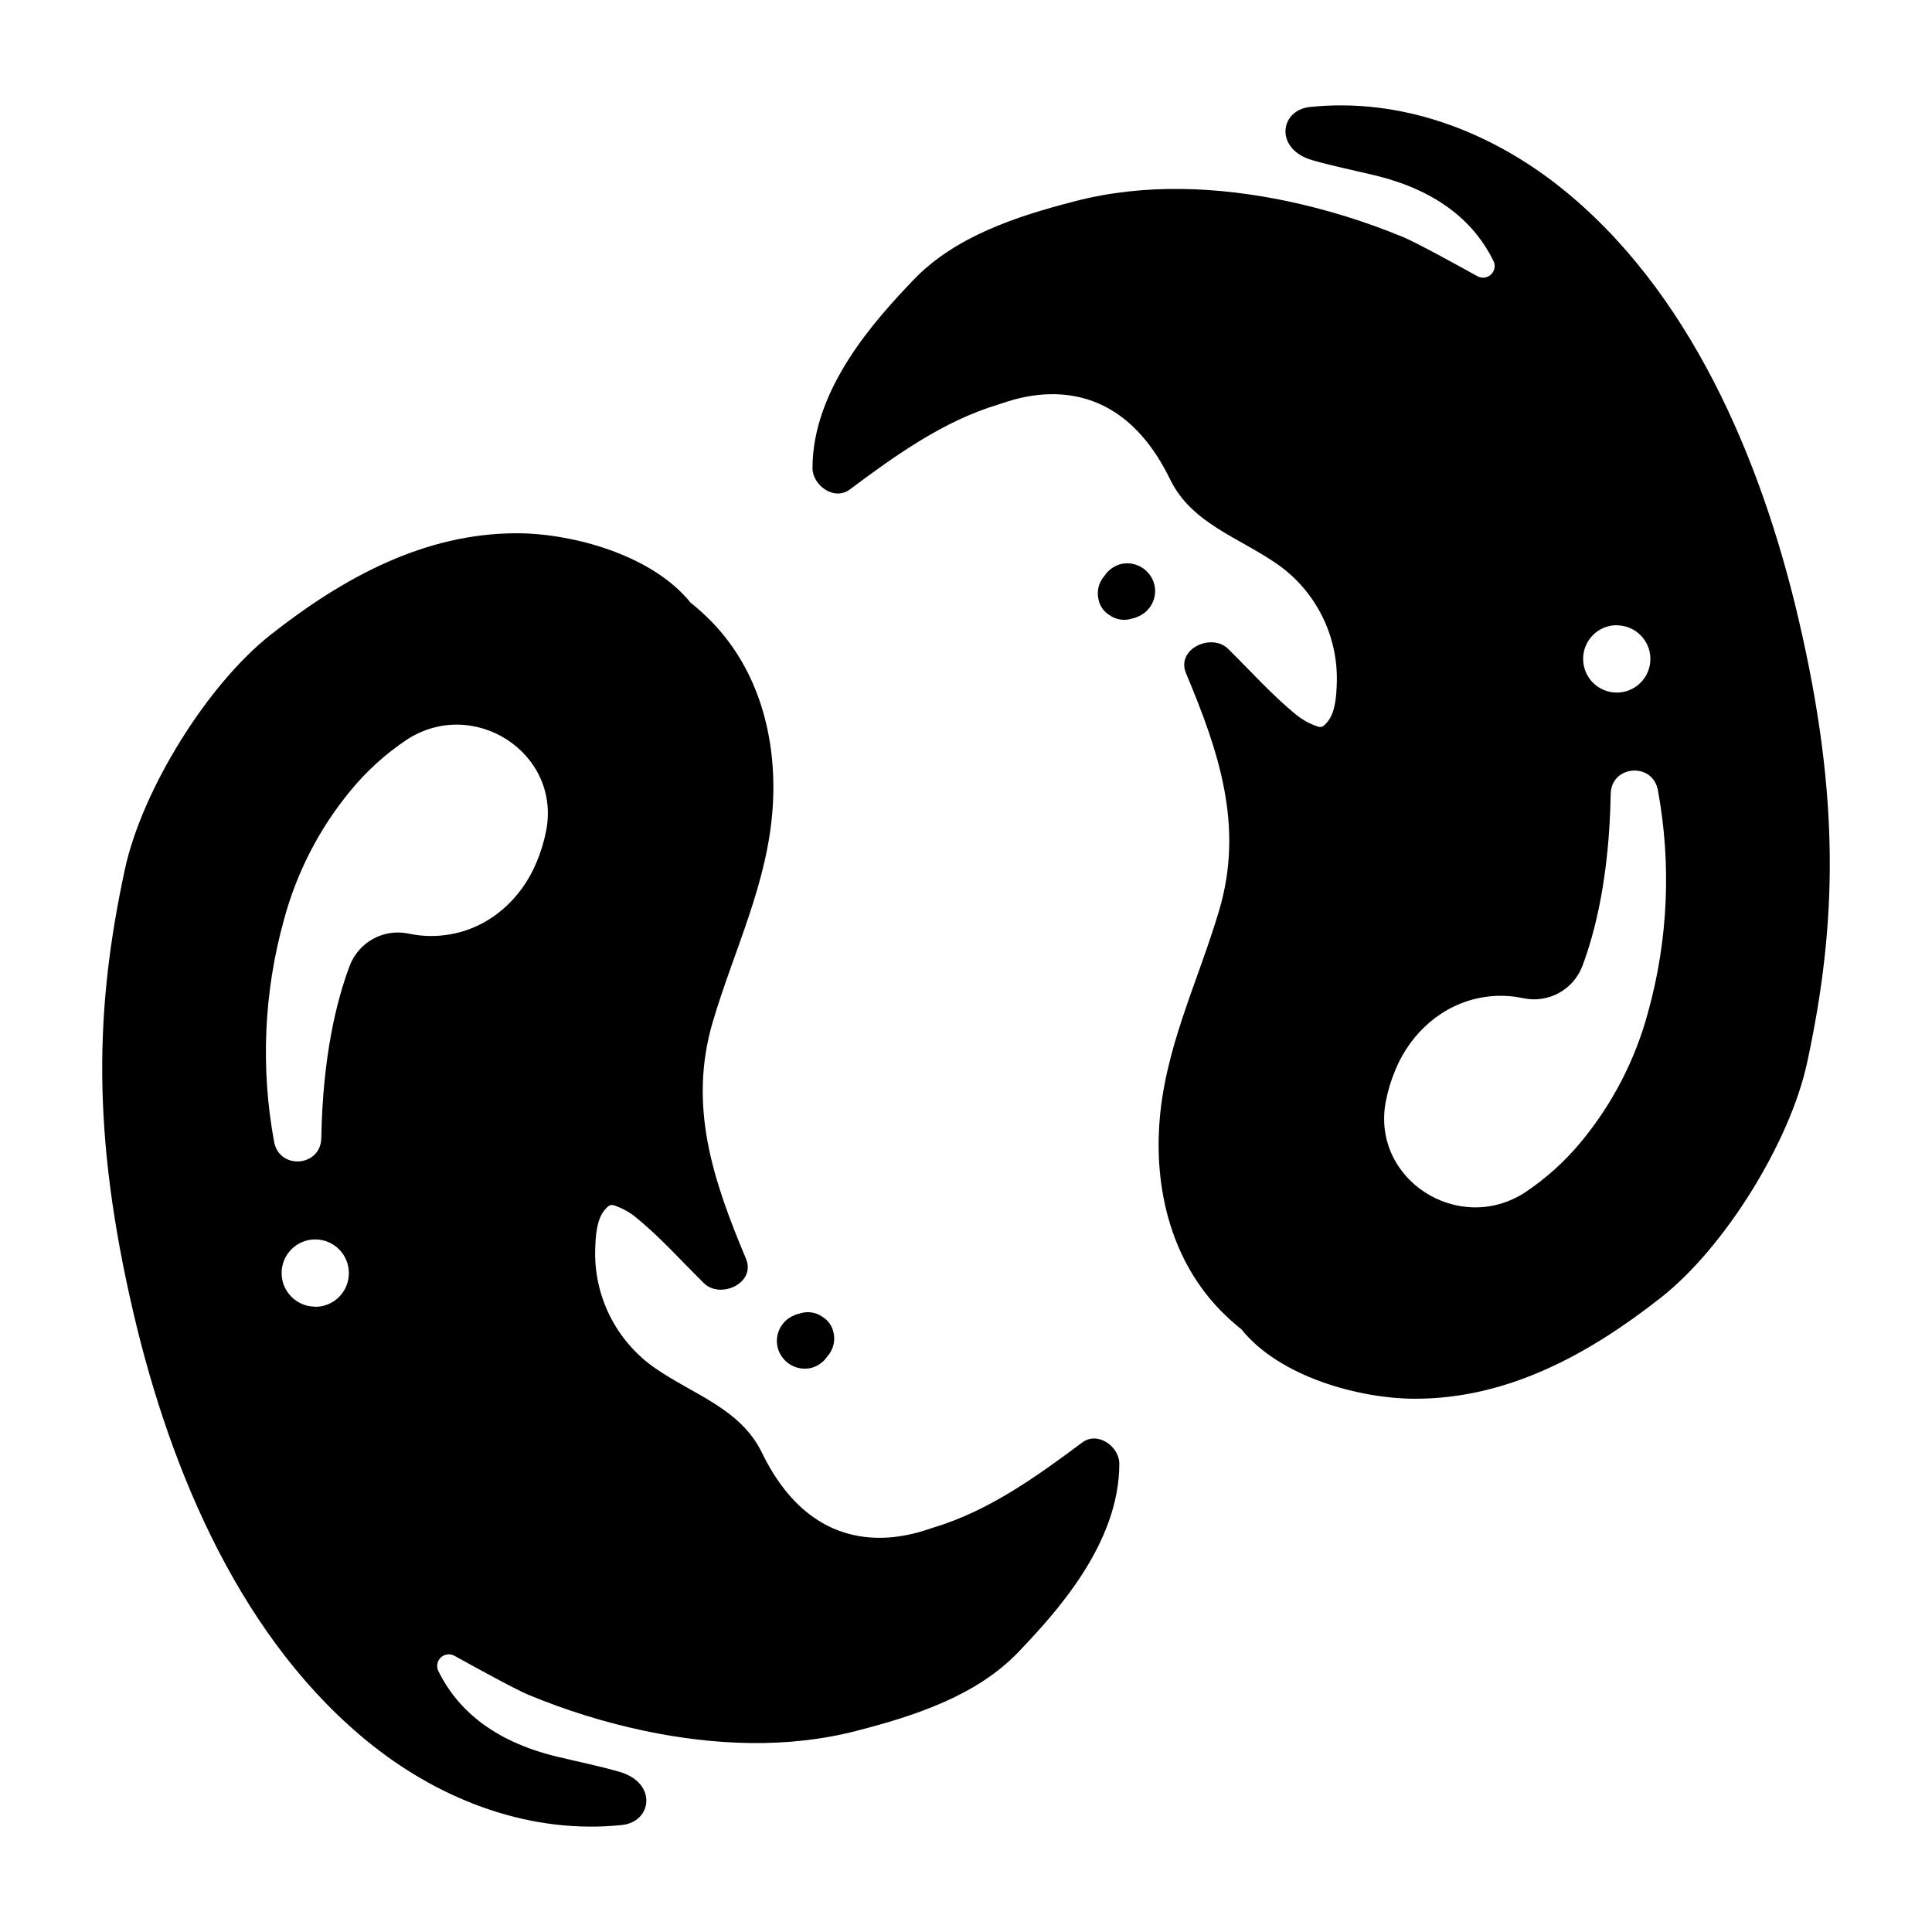
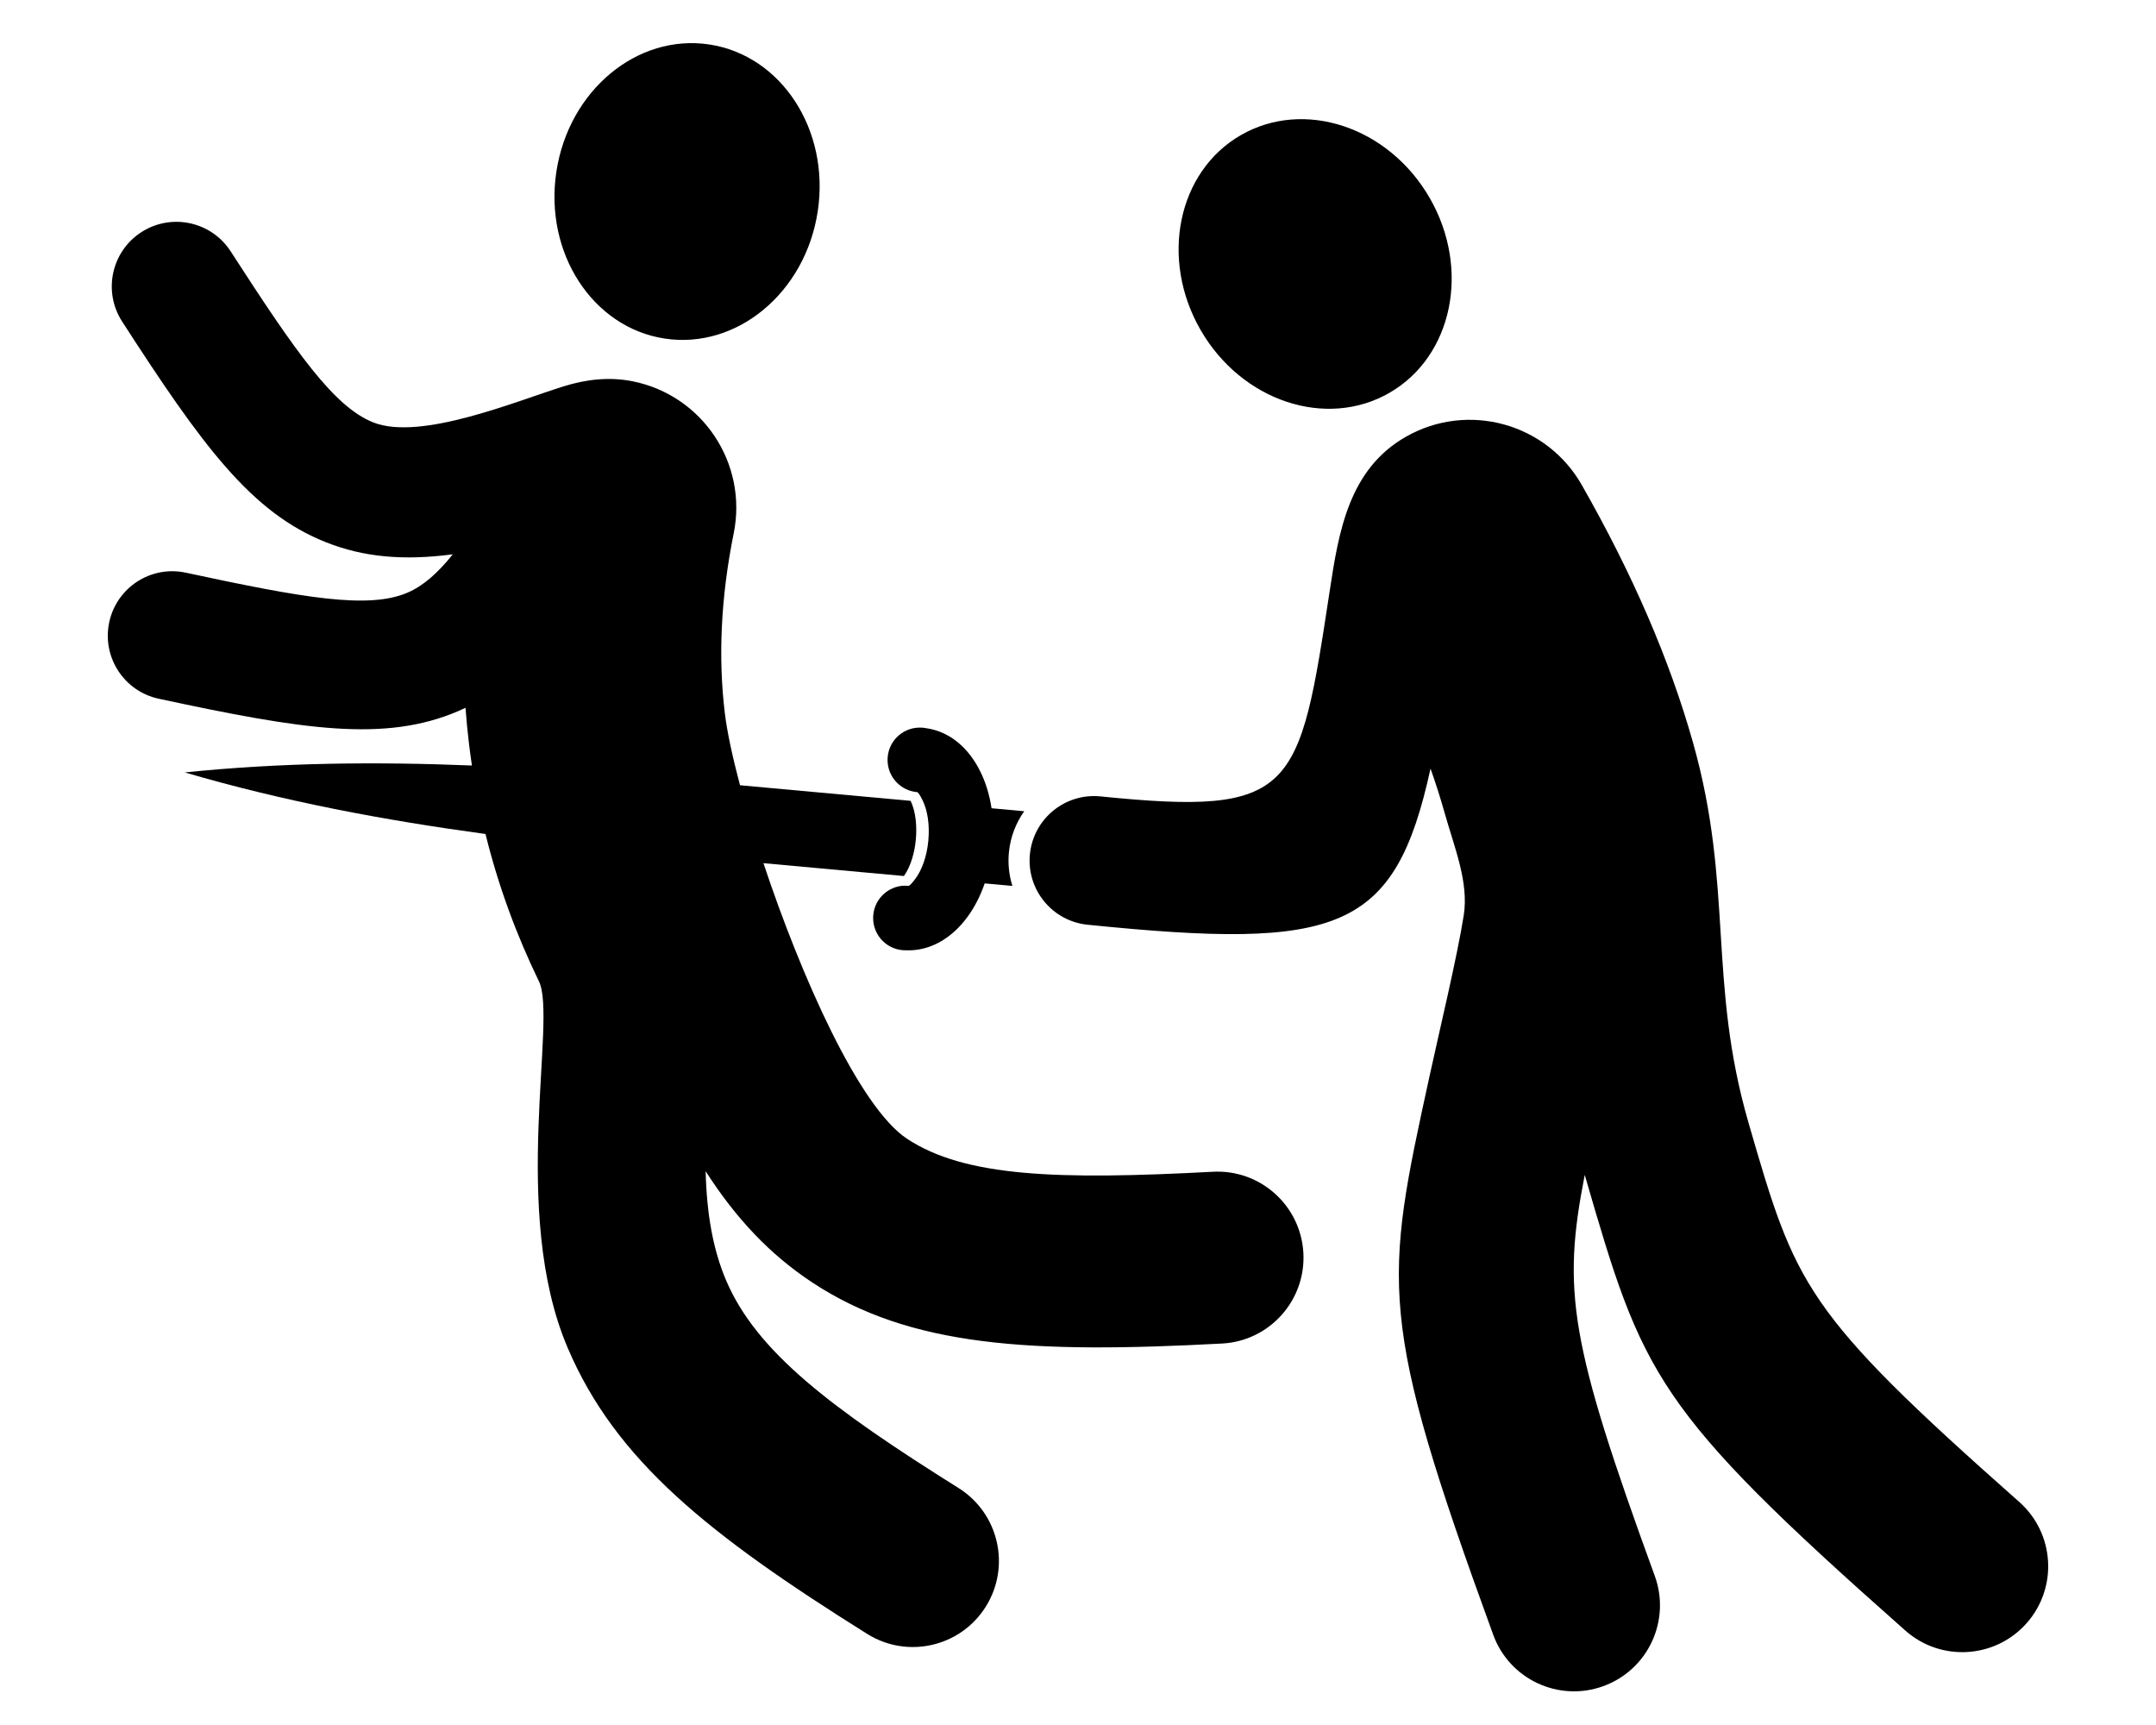
- <svg xmlns="http://www.w3.org/2000/svg" viewBox="0 0 512 512" x="0px" y="0px">
-   <path d="M215.15,362.47a7.54,7.54,0,0,0,4.15-3.07,7,7,0,0,0,1.53-6.5A6.28,6.28,0,0,0,218,349a2.65,2.65,0,0,1-.39-.26,6.92,6.92,0,0,0-3.52-1,6.8,6.8,0,0,0-2.16.36,5.66,5.66,0,0,0-1.58.53,7.11,7.11,0,0,0-2.94,2.27,7.25,7.25,0,0,0,0,8.91A7.38,7.38,0,0,0,215.15,362.47Z" />
-   <path d="M286.8,382.28c-12.06,9-24.73,18.11-39.31,22.5-3.74,1.13-30,12.2-45.57-19.8-5.72-11.74-18.15-15.33-28.49-22.53a37,37,0,0,1-15.69-31.58c.1-3.08.33-7.53,2.38-10.06,1.57-1.94,1.92-1.7,4.15-.78a17,17,0,0,1,4.13,2.48c6.48,5.25,12.19,11.69,18.15,17.55,4.36,4.28,13.85,0,11.14-6.49-8.7-20.75-15.41-40.46-8.77-62.86,5.7-19.24,14.62-36.76,15.88-57.14,1.1-17.87-3.64-36.06-16.45-49.06a63.72,63.72,0,0,0-5.36-4.82c-10.21-12.67-31.35-18.33-45.86-18.37-24.63-.06-46.2,11.78-65.33,26.83-16.95,13.34-34.2,41.3-38.71,62.25-7.85,36.44-8.92,69.82,2.35,117.86,9.82,41.86,28.75,87,63.4,114.39,18.62,14.7,42,23.51,65.95,21,8.08-.84,9.44-11.21-.62-14.1-5.47-1.57-10.88-2.65-16.48-4-17.55-4.21-26.77-13.07-31.5-22.65a3.08,3.08,0,0,1,4.23-4.1c7,3.87,16.37,9,19.71,10.38a175.06,175.06,0,0,0,30.67,9.51c18.45,3.87,37.82,4.76,56.2,0,15.55-4,31.94-9.36,43-21,9.61-10.1,26.63-28.48,26.63-49.76C296.66,383.4,290.94,379.18,286.8,382.28Zm-203.26-36a8.91,8.91,0,1,1,8.91-8.91A8.9,8.9,0,0,1,83.54,346.32ZM144.77,220a42.75,42.75,0,0,1-2.62,8.61c-4.06,9.75-12.47,17.22-22.87,19a28.26,28.26,0,0,1-11-.2A13.69,13.69,0,0,0,92.65,256c-3.45,9.17-7.12,23.89-7.5,45.58-.13,7.66-11.13,8.52-12.51,1a130.92,130.92,0,0,1,2.59-58.76,90.72,90.72,0,0,1,17.68-34.31A68.5,68.5,0,0,1,107.84,196C125.43,184.59,148.6,199.4,144.77,220Z" />
-   <path d="M296.85,149.53a7.54,7.54,0,0,0-4.15,3.07,7,7,0,0,0-1.53,6.5A6.28,6.28,0,0,0,294,163a2.65,2.65,0,0,1,.39.26,6.92,6.92,0,0,0,3.52,1,6.8,6.8,0,0,0,2.16-.36,5.66,5.66,0,0,0,1.58-.53,7.11,7.11,0,0,0,2.94-2.27,7.25,7.25,0,0,0,0-8.91A7.38,7.38,0,0,0,296.85,149.53Z" />
-   <path d="M225.2,129.72c12.06-9,24.73-18.11,39.31-22.5,3.74-1.13,30-12.2,45.57,19.8,5.72,11.74,18.15,15.33,28.49,22.53a37,37,0,0,1,15.69,31.58c-.1,3.08-.33,7.53-2.38,10.06-1.57,1.94-1.92,1.7-4.15.78a17,17,0,0,1-4.13-2.48c-6.48-5.25-12.19-11.69-18.15-17.55-4.36-4.28-13.85,0-11.14,6.49,8.7,20.75,15.41,40.46,8.77,62.86-5.7,19.24-14.62,36.76-15.88,57.14-1.1,17.87,3.64,36.06,16.45,49.06a63.72,63.72,0,0,0,5.36,4.82c10.21,12.67,31.35,18.33,45.86,18.37,24.63.06,46.2-11.78,65.33-26.83,16.95-13.34,34.2-41.3,38.71-62.25,7.85-36.44,8.92-69.82-2.35-117.86-9.82-41.86-28.75-87-63.4-114.39-18.62-14.7-42-23.51-66-21-8.08.84-9.44,11.21.62,14.1,5.47,1.57,10.88,2.65,16.48,4,17.55,4.21,26.77,13.07,31.5,22.65a3.08,3.08,0,0,1-4.23,4.1c-7-3.87-16.37-9-19.71-10.38a175.06,175.06,0,0,0-30.67-9.51c-18.45-3.87-37.82-4.76-56.2,0-15.55,4-31.94,9.36-43,21-9.61,10.1-26.63,28.48-26.63,49.76C215.34,128.6,221.06,132.82,225.2,129.72Zm203.26,36a8.91,8.91,0,1,1-8.91,8.91A8.9,8.9,0,0,1,428.46,165.68ZM367.23,292a42.75,42.75,0,0,1,2.62-8.61c4.06-9.75,12.47-17.22,22.87-19.05a28.26,28.26,0,0,1,11,.2A13.69,13.69,0,0,0,419.35,256c3.45-9.17,7.12-23.89,7.5-45.58.13-7.66,11.13-8.52,12.51-1a130.92,130.92,0,0,1-2.59,58.76,90.72,90.72,0,0,1-17.68,34.31A68.5,68.5,0,0,1,404.16,316C386.57,327.41,363.4,312.6,367.23,292Z" />
+ <svg xmlns="http://www.w3.org/2000/svg" version="1.1" x="0px" y="0px" viewBox="0 13 100 80" enable-background="new 0 0 100 100" xml:space="preserve">
+   <ellipse transform="matrix(-0.5001 -0.866 0.866 -0.5001 69.645 90.6946)" fill-rule="evenodd" clip-rule="evenodd" cx="61.002" cy="25.244" rx="6.898" ry="6.132" />
+   <path fill-rule="evenodd" clip-rule="evenodd" d="M65.217,33.25c2.873-1.631,6.524-0.623,8.154,2.25  c2.337,4.1,4.066,8.074,5.161,11.963c1.878,6.666,0.675,11.078,2.569,17.611c2.188,7.543,2.526,8.709,12.555,17.58  c1.647,1.458,1.801,3.977,0.344,5.624c-1.459,1.647-3.977,1.802-5.624,0.344C76.698,78.291,76.197,76.775,73.504,67.488  c-1.055,5.383-0.703,7.758,3.25,18.603c0.75,2.071-0.32,4.358-2.391,5.108s-4.357-0.319-5.107-2.391  c-5.381-14.757-5.057-16.243-2.961-25.855c0.451-2.073,1.305-5.633,1.598-7.513c0.237-1.532-0.433-3.124-0.889-4.743  c-0.191-0.678-0.408-1.361-0.653-2.052c-1.657,7.571-4.235,8.423-15.899,7.242c-1.643-0.162-2.844-1.626-2.683-3.269  c0.161-1.644,1.626-2.846,3.269-2.684c9.046,0.916,9.218-0.215,10.639-9.545C62.091,37.66,62.564,34.755,65.217,33.25z" />
+   <path fill-rule="evenodd" clip-rule="evenodd" d="M45.99,50.484l1.516,0.139c-0.386,0.545-0.641,1.191-0.71,1.9  c-0.054,0.543,0.007,1.072,0.161,1.563l-1.285-0.117c-0.205,0.594-0.48,1.124-0.805,1.563c-0.736,0.999-1.741,1.585-2.854,1.54l0,0  l0,0c-0.828,0.01-1.507-0.654-1.515-1.483c-0.01-0.828,0.654-1.507,1.483-1.515l0,0v0.003c0.05,0,0.101,0.002,0.151,0.007  c0.051,0.004,0.172-0.123,0.325-0.33c0.31-0.42,0.534-1.045,0.602-1.775v-0.006c0.067-0.734-0.04-1.393-0.269-1.861  c-0.102-0.209-0.189-0.347-0.244-0.375c-0.766-0.061-1.371-0.697-1.379-1.479c-0.01-0.828,0.654-1.507,1.482-1.515h0.001  c0.105-0.002,0.21,0.008,0.31,0.028c1.099,0.159,1.979,0.918,2.521,2.034C45.721,49.294,45.896,49.865,45.99,50.484z" />
+   <ellipse transform="matrix(0.1497 -0.9887 0.9887 0.1497 5.4616 50.1155)" fill-rule="evenodd" clip-rule="evenodd" cx="31.869" cy="21.882" rx="6.898" ry="6.131" />
+   <path fill-rule="evenodd" clip-rule="evenodd" d="M26.184,30.905c0.996-0.306,2.071-0.442,3.168-0.22  c3.238,0.652,5.332,3.807,4.68,7.044c-0.604,2.992-0.725,5.772-0.411,8.358c0.103,0.848,0.349,2.001,0.702,3.33l7.914,0.724  c0.251,0.527,0.294,1.214,0.242,1.786l-0.002,0.018c-0.051,0.553-0.216,1.211-0.551,1.682l-6.516-0.596  c1.754,5.268,4.443,11.313,6.654,12.777c2.697,1.785,7.037,1.915,14.18,1.535c2.2-0.125,4.084,1.557,4.209,3.756  c0.125,2.2-1.557,4.085-3.757,4.209c-8.88,0.475-14.498,0.164-19.042-2.845c-1.926-1.274-3.515-2.943-4.925-5.146  c0.05,2.02,0.353,3.661,0.947,5.057c1.407,3.309,4.854,5.923,10.785,9.637c1.867,1.172,2.432,3.635,1.261,5.502  c-1.172,1.867-3.635,2.432-5.502,1.261c-7.316-4.581-11.662-8.026-13.896-13.28c-2.684-6.308-0.47-15.219-1.326-16.982  c-1.059-2.179-1.892-4.453-2.48-6.834c-4.68-0.636-9.333-1.504-13.949-2.856c4.475-0.46,8.905-0.499,13.32-0.32  c-0.049-0.327-0.094-0.657-0.134-0.989c-0.068-0.559-0.122-1.121-0.163-1.687c-0.109,0.052-0.219,0.101-0.33,0.149  c-3.413,1.467-7.221,0.865-13.899-0.57c-1.614-0.346-2.642-1.936-2.296-3.551c0.347-1.614,1.937-2.643,3.551-2.295  c5.457,1.173,8.472,1.705,10.284,0.926c0.714-0.307,1.386-0.885,2.099-1.777c-2.263,0.295-4.115,0.145-5.902-0.568  c-3.463-1.381-5.731-4.496-9.435-10.229c-0.897-1.391-0.499-3.246,0.892-4.144c1.391-0.897,3.246-0.499,4.144,0.892  c3.032,4.693,4.788,7.203,6.607,7.929C19.523,33.47,24.001,31.576,26.184,30.905z" />
</svg>
